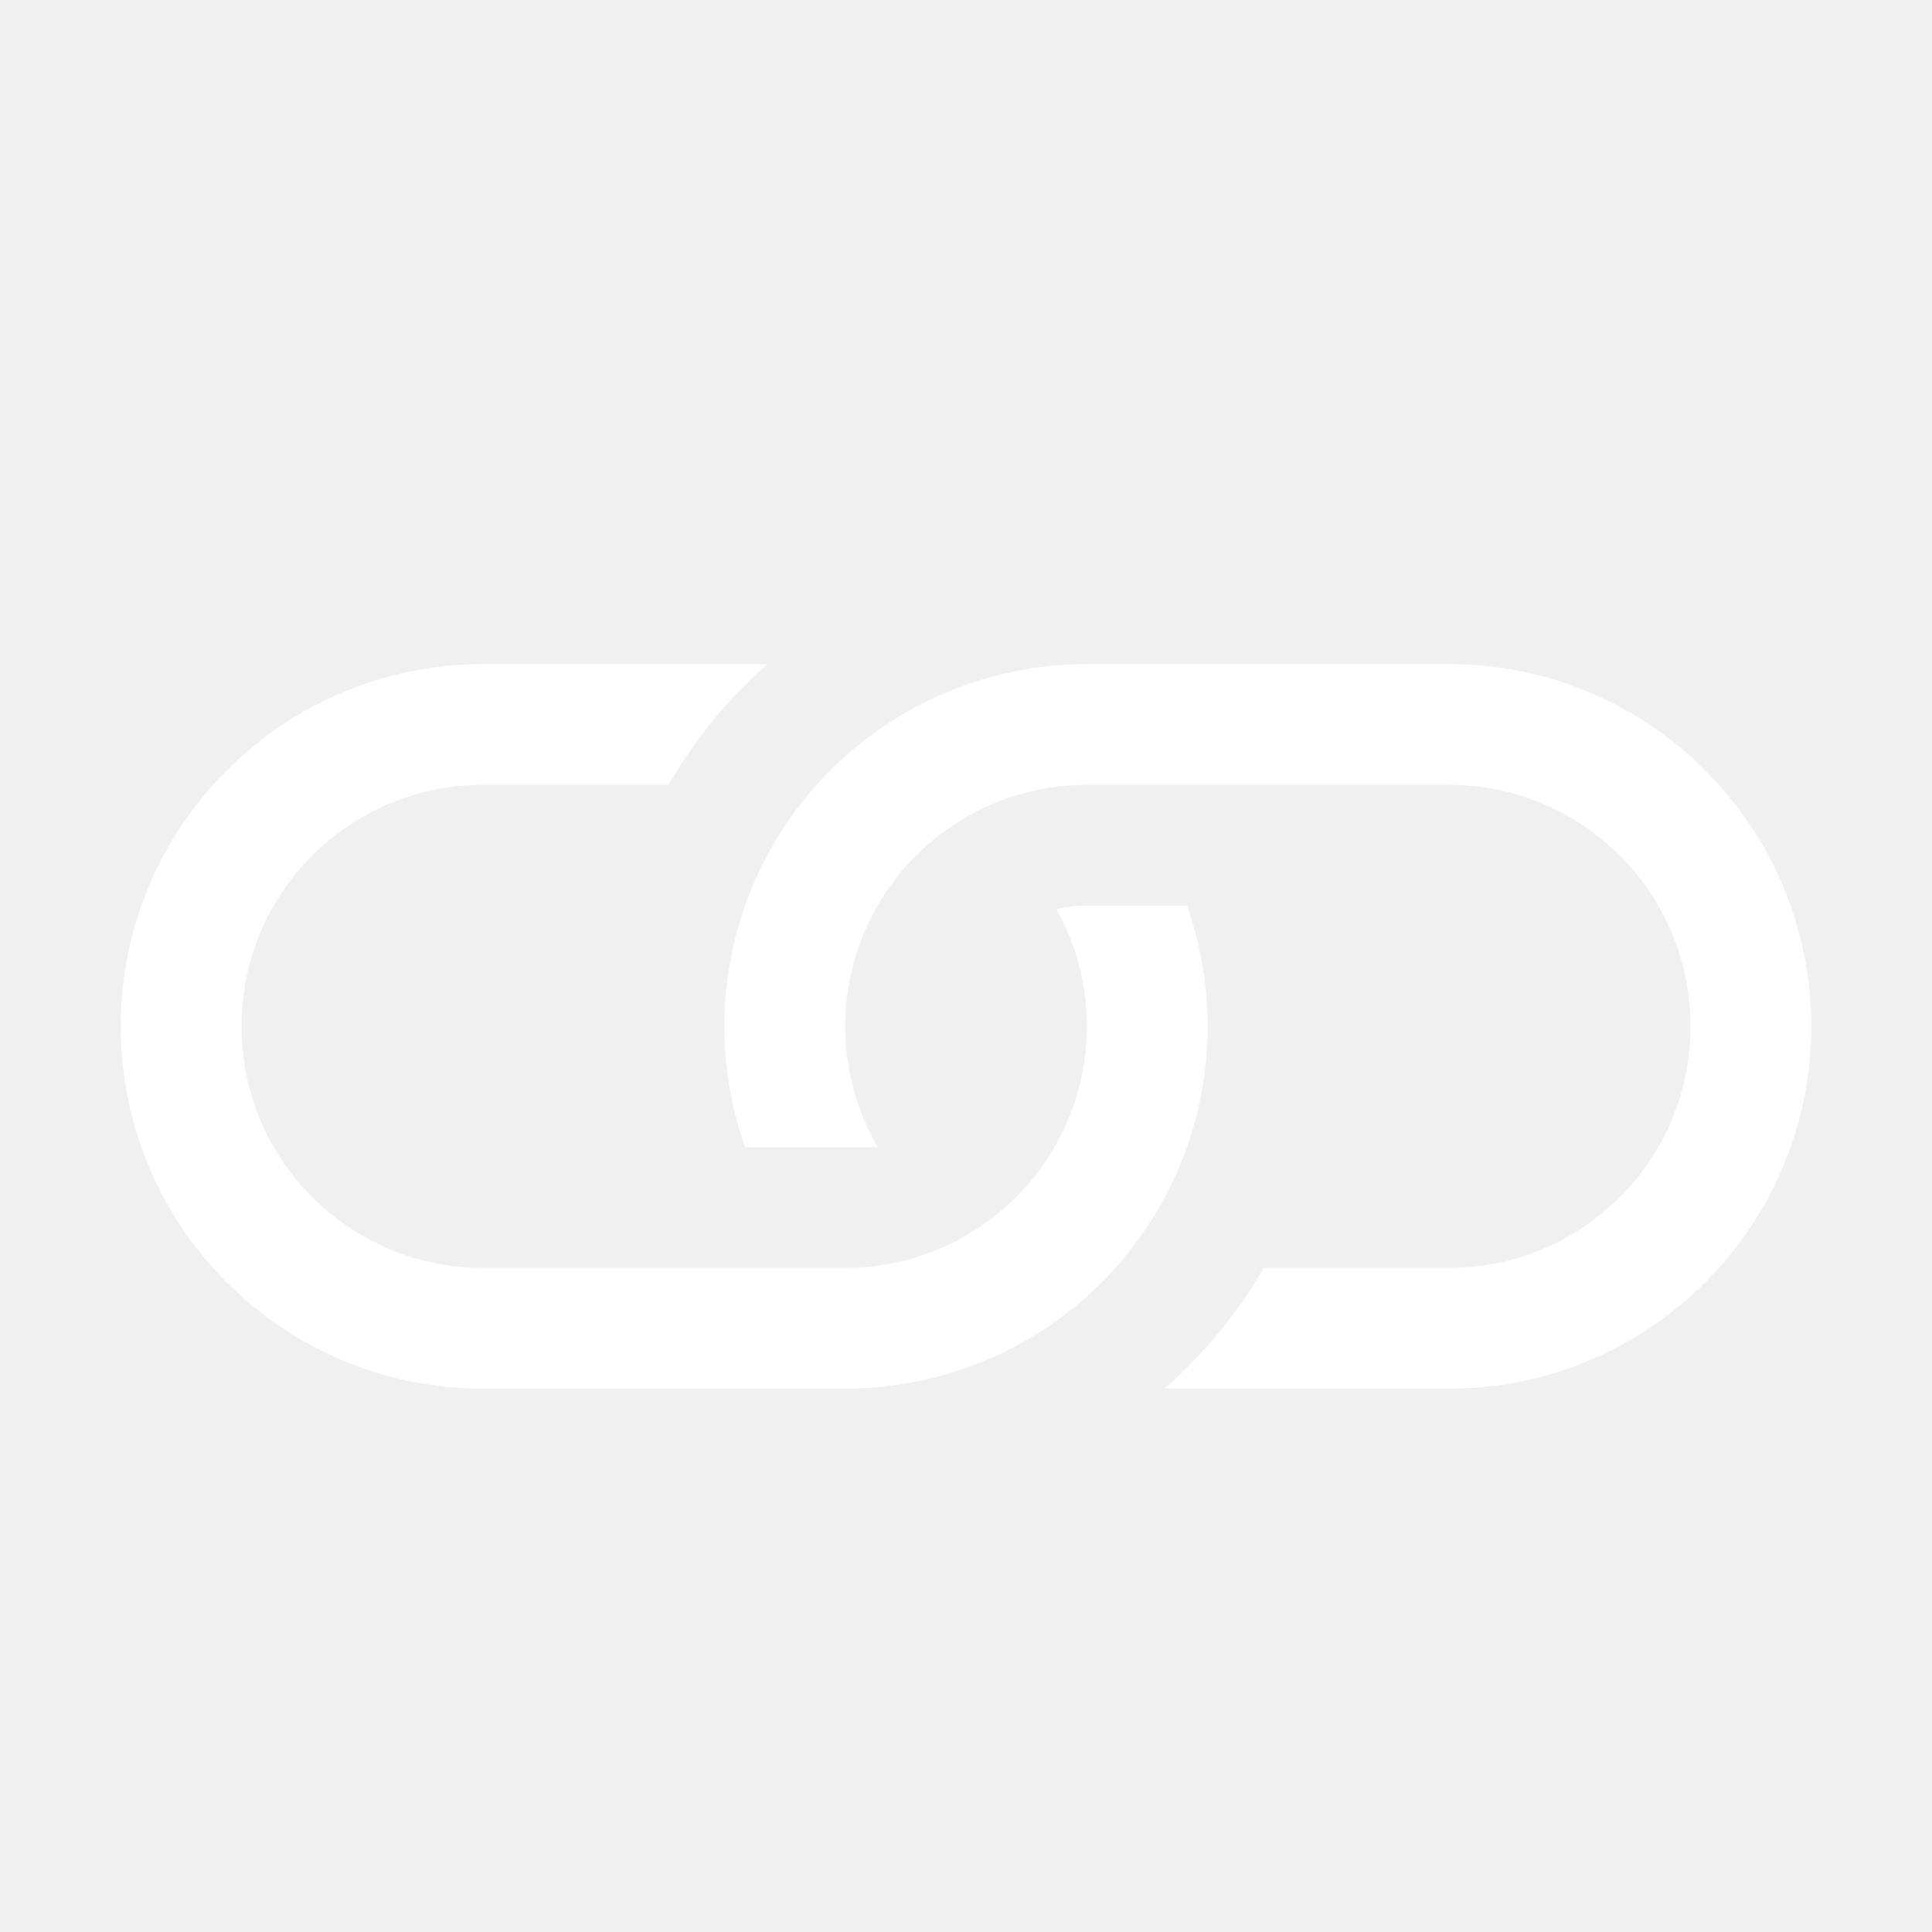
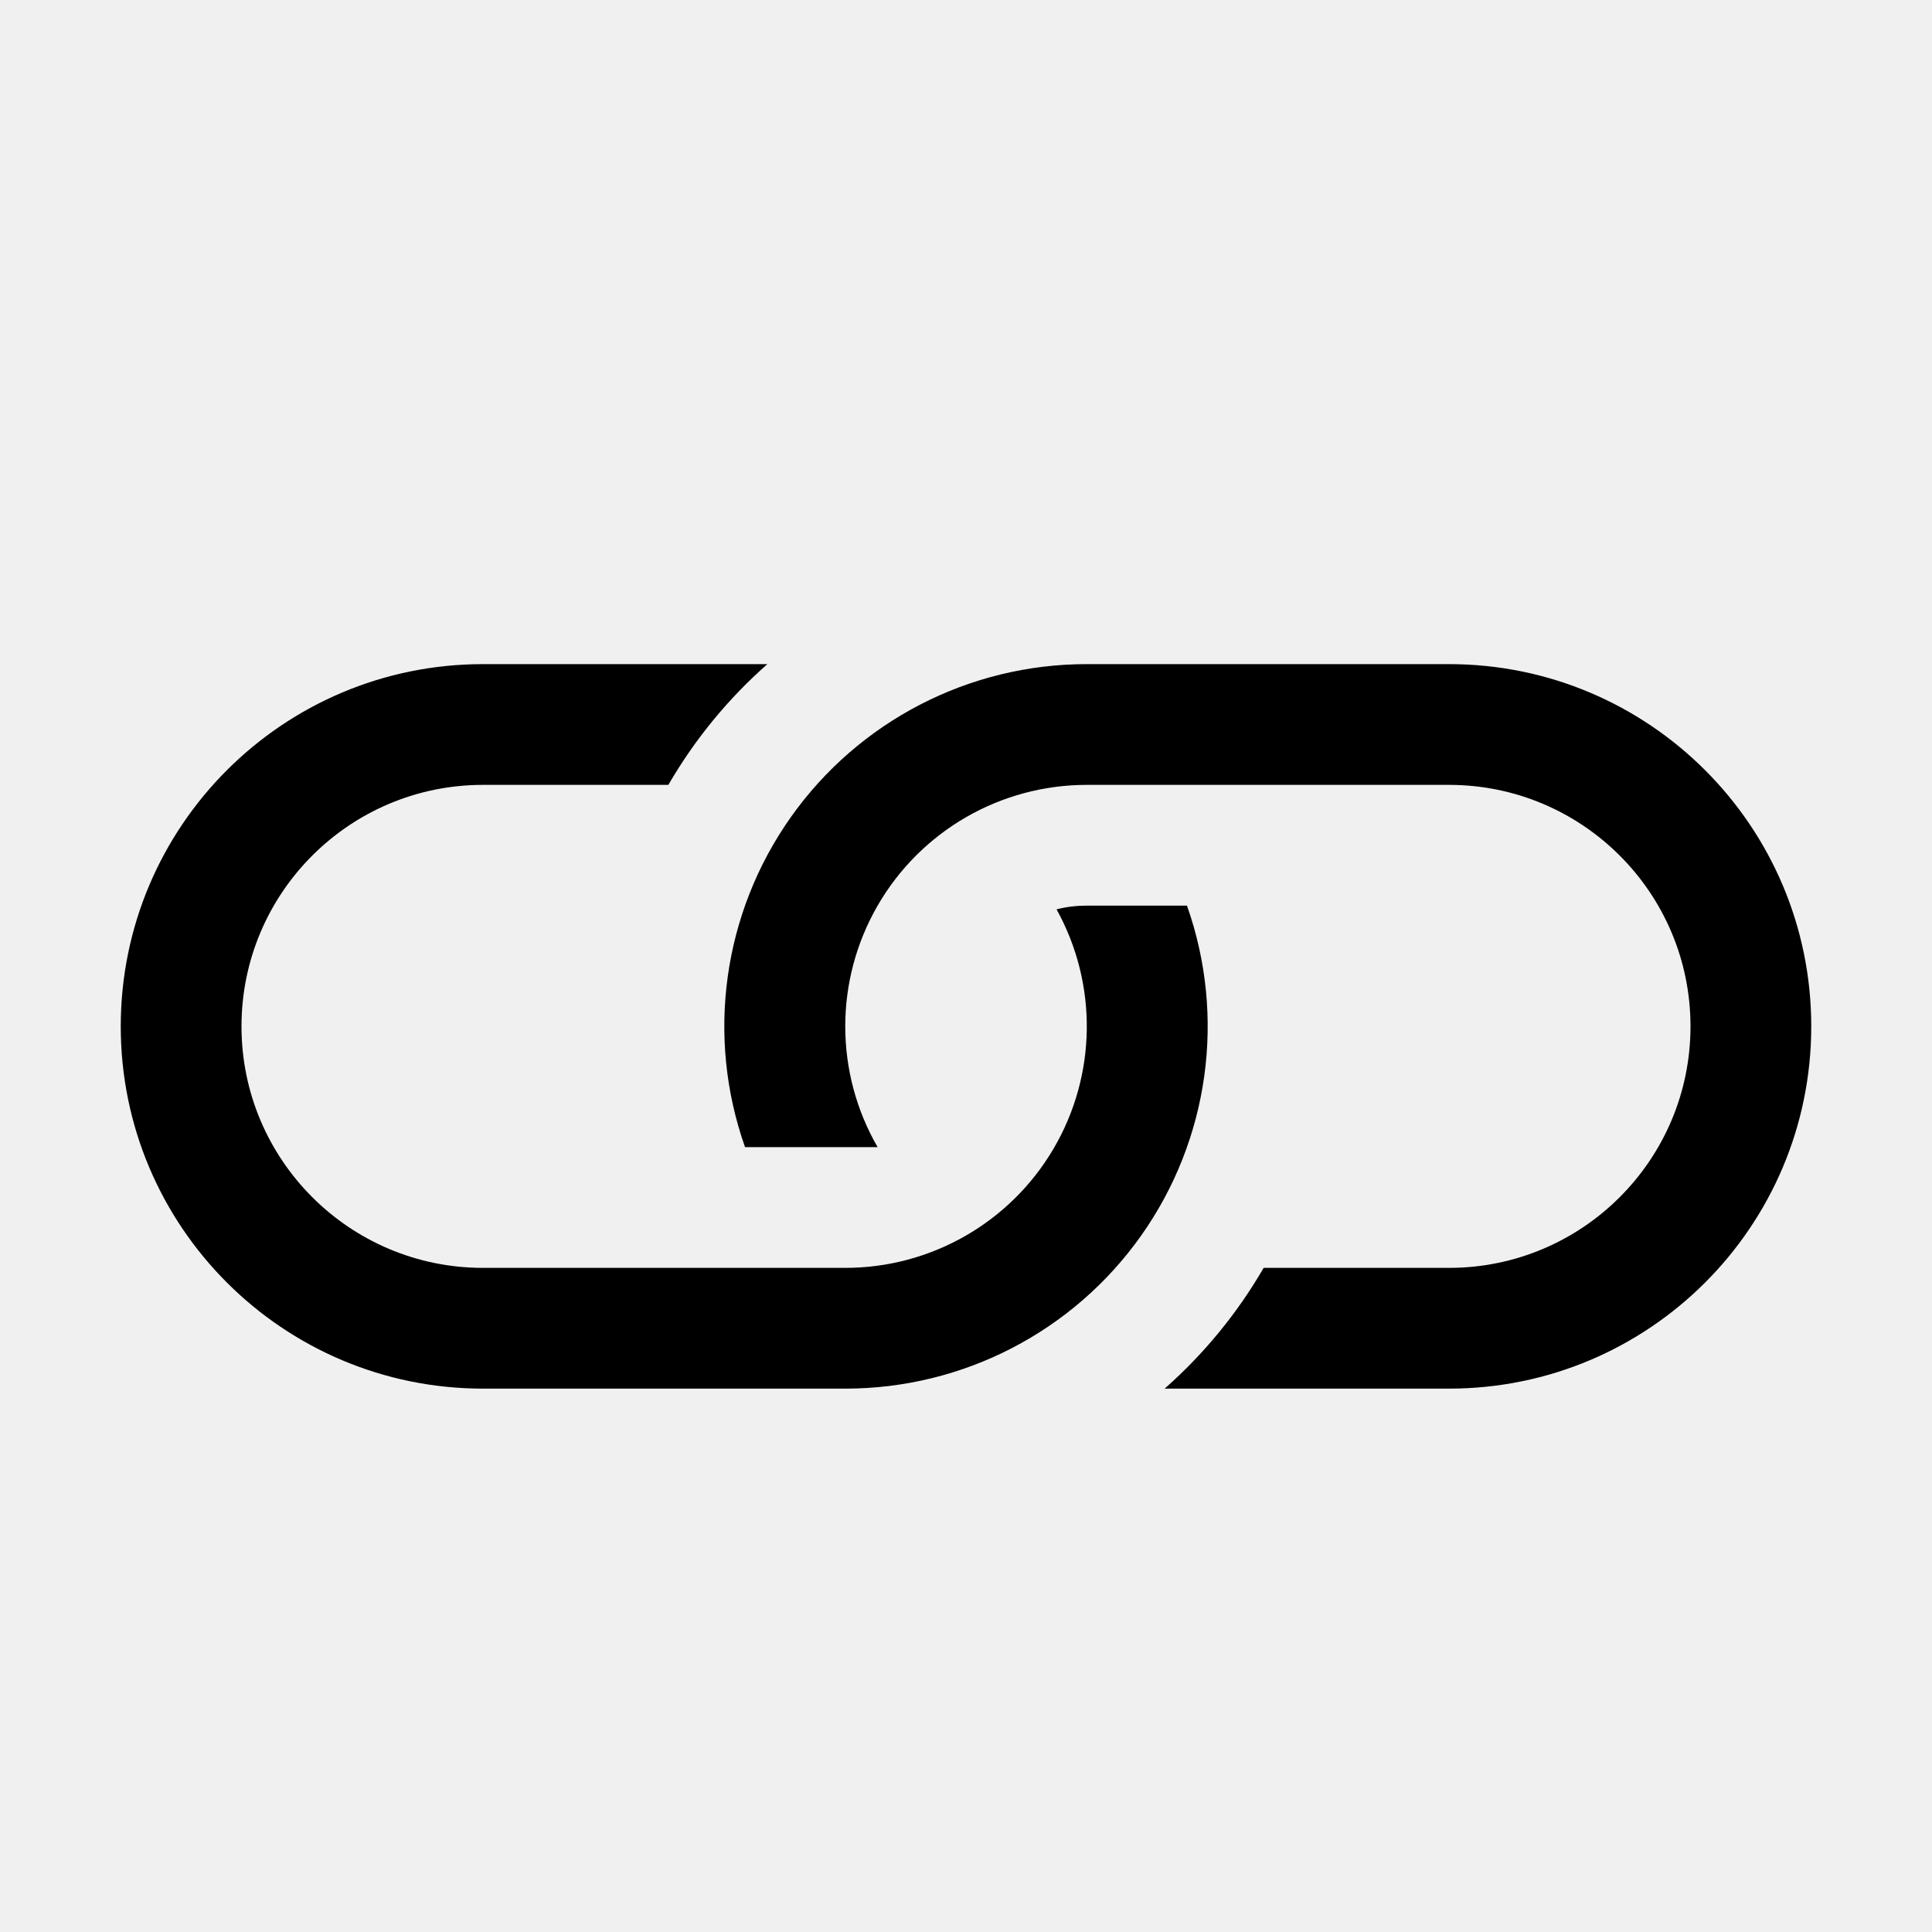
- <svg xmlns="http://www.w3.org/2000/svg" width="16" height="16" fill="white" class="bi bi-link">
+ <svg xmlns="http://www.w3.org/2000/svg" width="16" height="16" fill="" class="bi bi-link">
  <path d="M6.354 5.5H4a3 3 0 0 0 0 6h3a3 3 0 0 0 2.83-4H9c-.086 0-.17.01-.25.031A2 2 0 0 1 7 10.5H4a2 2 0 1 1 0-4h1.535c.218-.376.495-.714.82-1z" />
  <path d="M9 5.5a3 3 0 0 0-2.83 4h1.098A2 2 0 0 1 9 6.5h3a2 2 0 1 1 0 4h-1.535a4.02 4.02 0 0 1-.82 1H12a3 3 0 1 0 0-6H9z" />
</svg>
